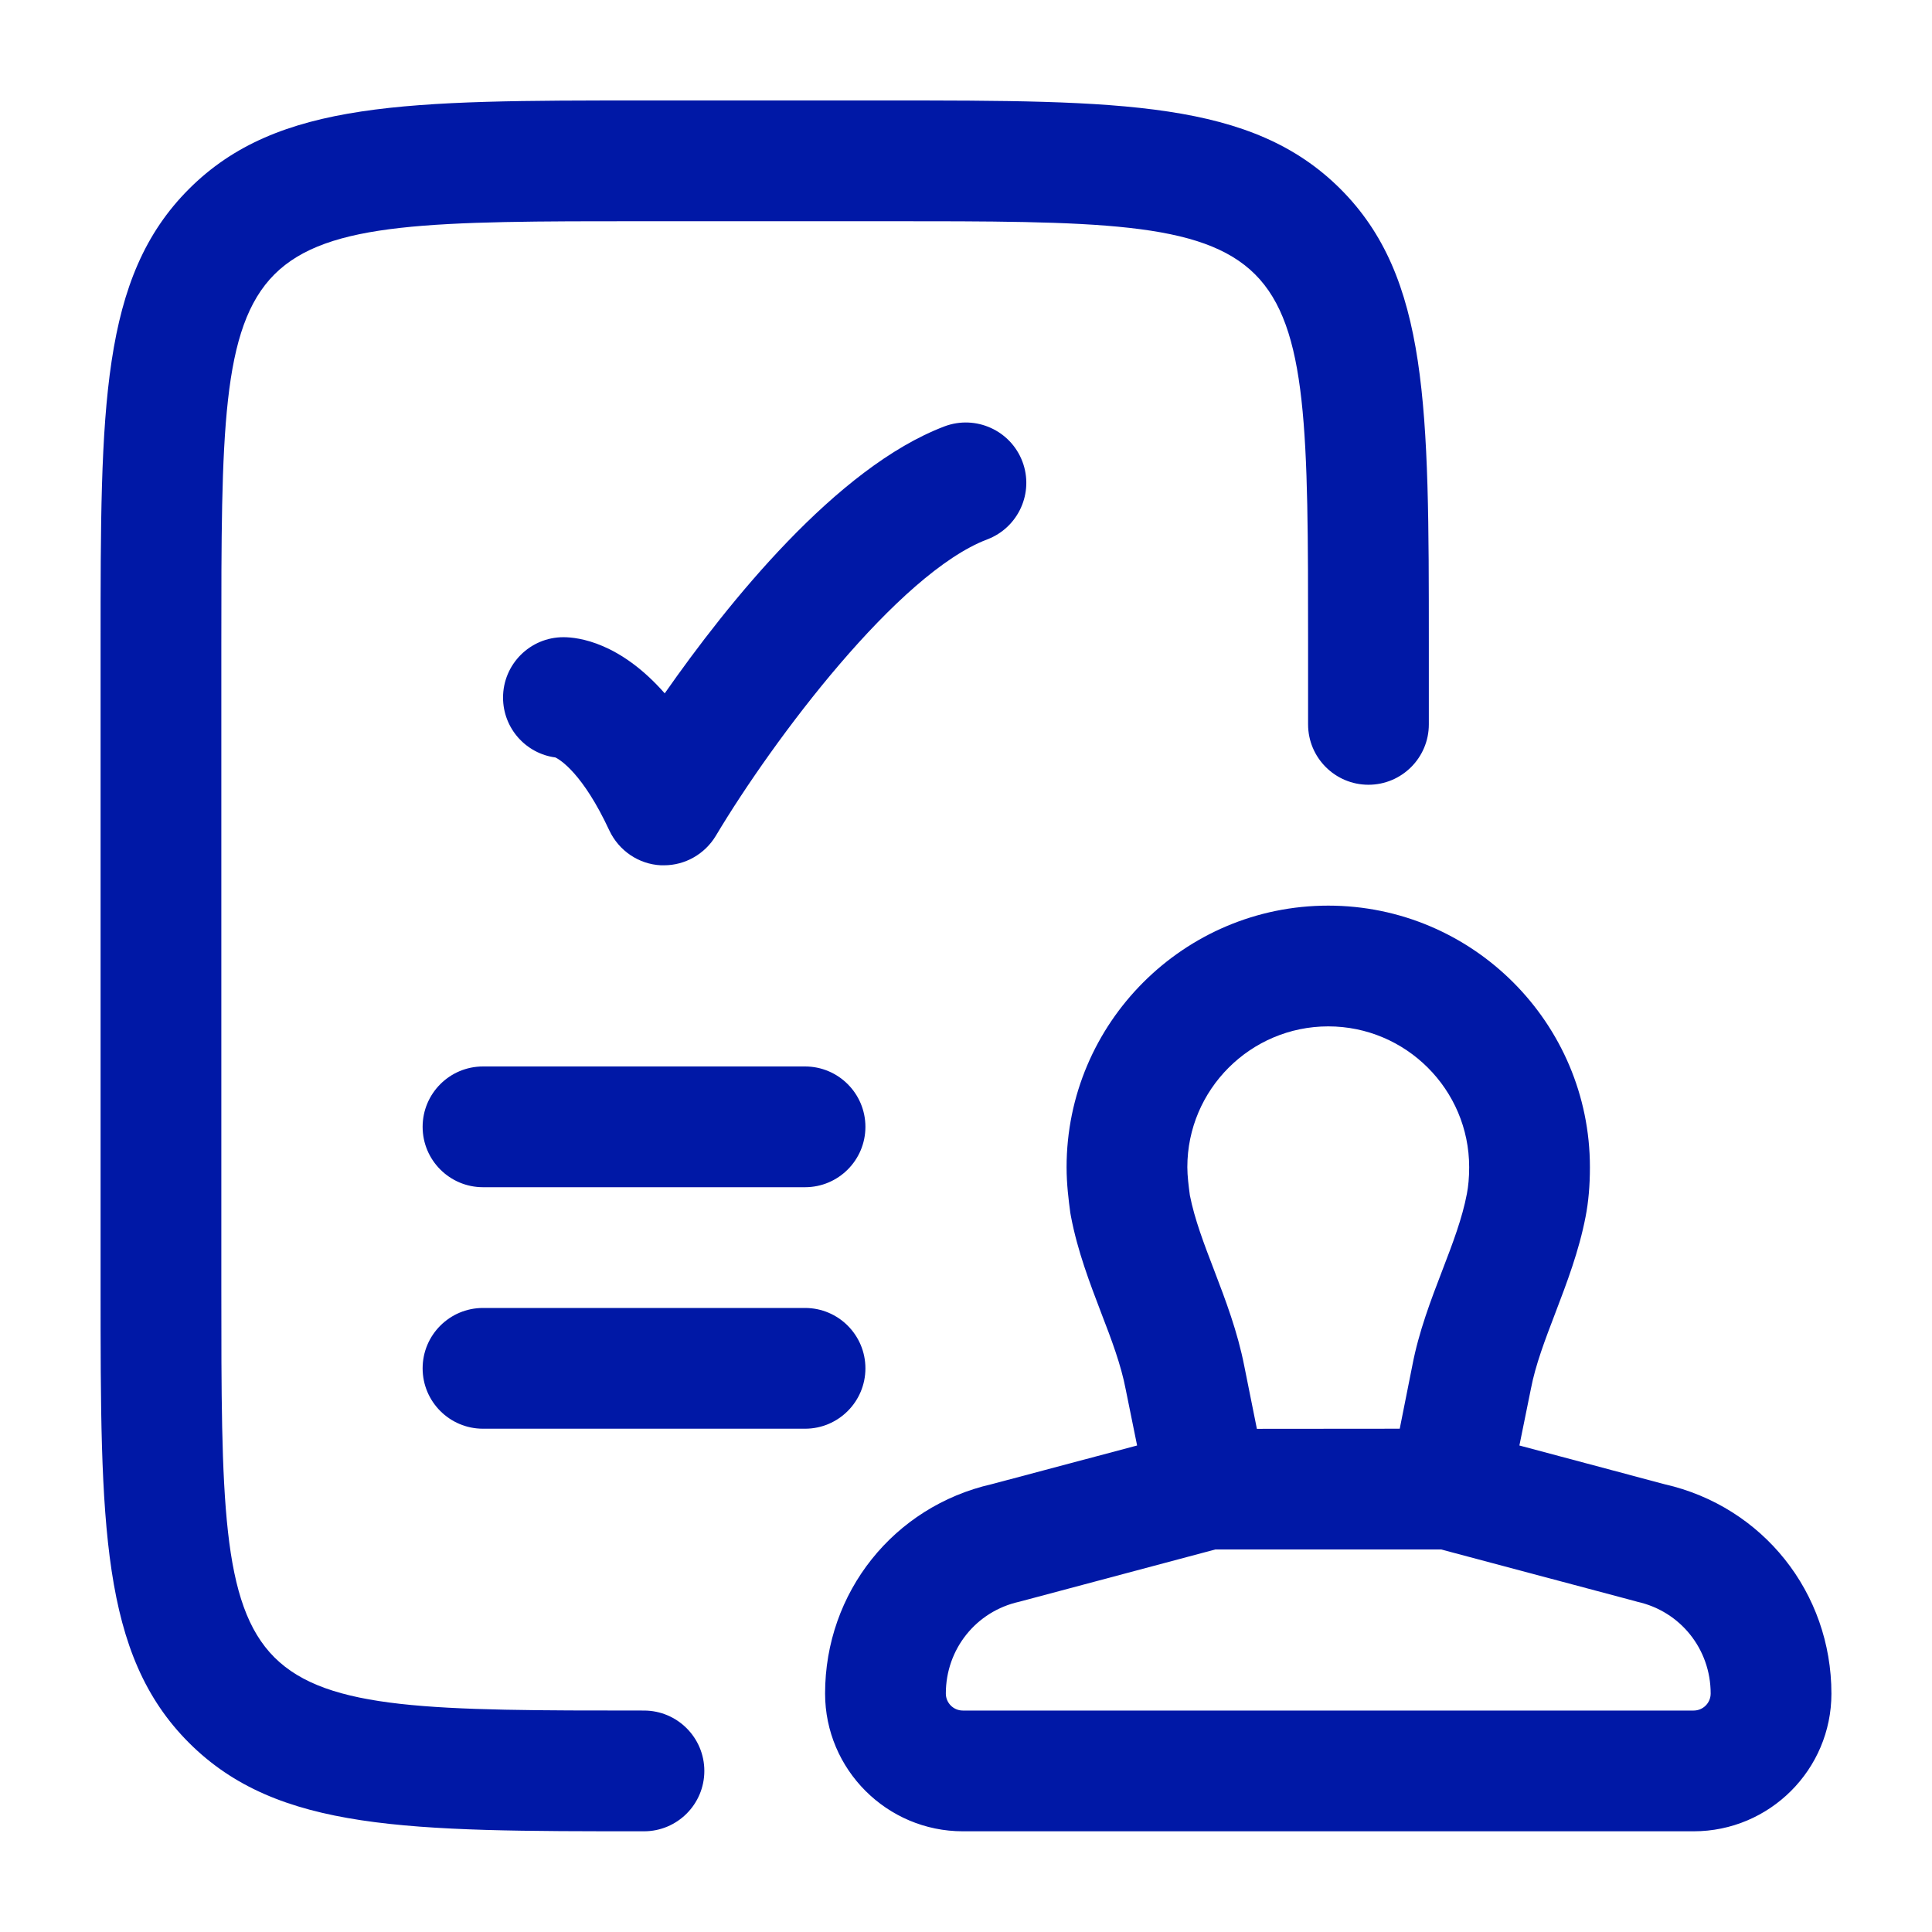
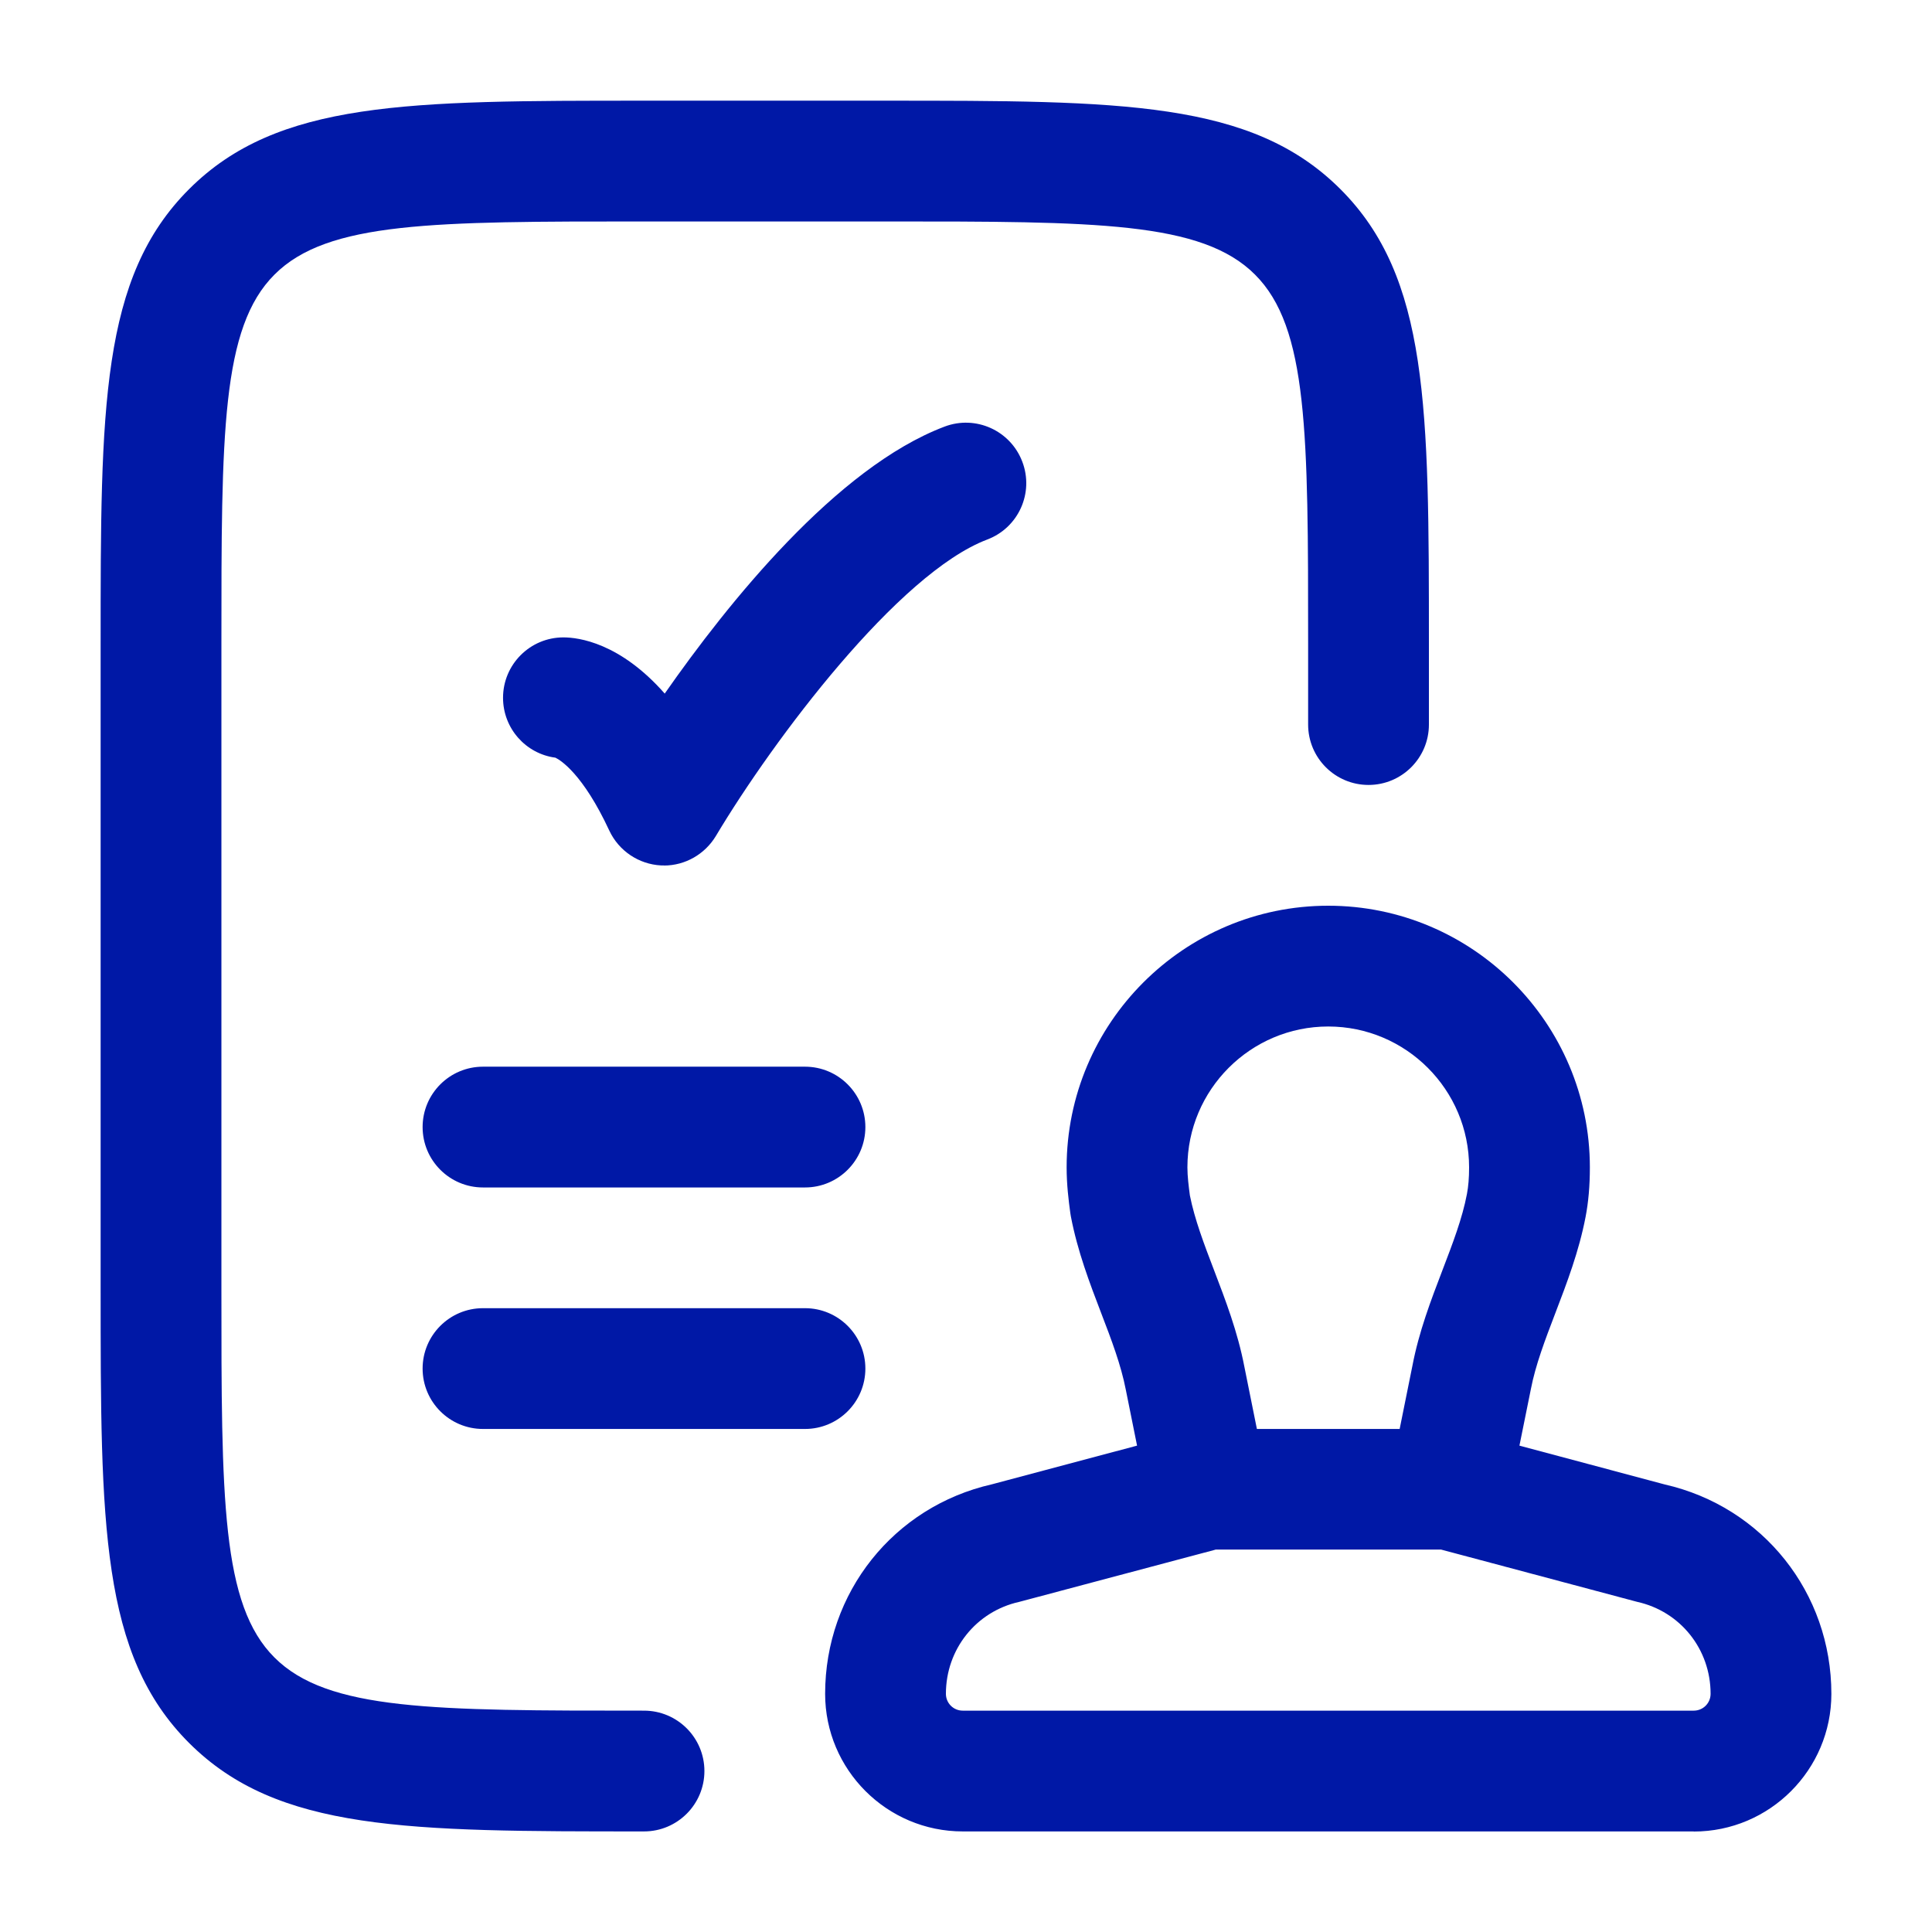
- <svg xmlns="http://www.w3.org/2000/svg" width="16" height="16" viewBox="0 0 16 16" fill="none">
-   <path d="M7.333 0.832C9.289 0.832 10.366 0.833 11.1 1.564C11.833 2.296 11.833 3.374 11.833 5.332V5.999C11.833 6.275 11.609 6.499 11.333 6.499C11.057 6.499 10.833 6.275 10.833 5.999V5.332C10.833 3.587 10.833 2.711 10.394 2.272C9.953 1.832 9.077 1.832 7.333 1.832H5.333C3.589 1.832 2.713 1.833 2.273 2.272C1.833 2.712 1.833 3.588 1.833 5.332V10.666C1.833 12.411 1.833 13.287 2.273 13.726C2.714 14.165 3.589 14.166 5.333 14.166C5.609 14.166 5.833 14.39 5.833 14.666C5.833 14.942 5.609 15.166 5.333 15.166C3.377 15.166 2.3 15.166 1.566 14.434C0.833 13.702 0.833 12.624 0.833 10.666V5.332C0.833 3.374 0.833 2.296 1.566 1.564C2.299 0.832 3.377 0.832 5.333 0.832H7.333ZM11 7.5C12.195 7.5 13.167 8.472 13.167 9.666C13.167 9.819 13.155 9.954 13.131 10.077C13.076 10.362 12.976 10.623 12.88 10.875C12.796 11.095 12.716 11.303 12.678 11.503L12.583 11.971L13.786 12.292C14.599 12.477 15.167 13.189 15.167 14.026C15.167 14.655 14.655 15.166 14.026 15.166H7.974C7.345 15.166 6.833 14.654 6.833 14.025C6.833 13.188 7.401 12.476 8.214 12.291L9.417 11.971L9.323 11.508C9.284 11.303 9.205 11.094 9.12 10.874C9.024 10.622 8.924 10.362 8.869 10.073L8.864 10.045C8.85 9.94 8.833 9.809 8.833 9.666C8.833 8.472 9.805 7.5 11 7.5ZM8.441 13.265C8.084 13.344 7.833 13.657 7.833 14.025C7.833 14.103 7.896 14.166 7.974 14.166H14.026C14.104 14.166 14.167 14.103 14.167 14.025C14.167 13.657 13.916 13.344 13.559 13.265L13.538 13.259L11.935 12.832H10.065L8.441 13.265ZM11 8.5C10.357 8.5 9.833 9.023 9.833 9.666C9.833 9.739 9.844 9.824 9.854 9.899C9.893 10.097 9.971 10.301 10.054 10.517C10.15 10.768 10.249 11.028 10.305 11.315L10.409 11.833L11.592 11.832L11.696 11.31C11.75 11.027 11.85 10.767 11.946 10.517C12.031 10.296 12.11 10.088 12.148 9.887C12.16 9.825 12.167 9.753 12.167 9.666C12.167 9.023 11.643 8.5 11 8.5ZM6.667 10.832C6.943 10.832 7.167 11.056 7.167 11.332C7.167 11.608 6.943 11.832 6.667 11.832H4C3.724 11.832 3.5 11.608 3.5 11.332C3.5 11.056 3.724 10.832 4 10.832H6.667ZM6.667 8.832C6.943 8.832 7.167 9.056 7.167 9.332C7.167 9.608 6.943 9.832 6.667 9.832H4C3.724 9.832 3.5 9.608 3.5 9.332C3.5 9.056 3.724 8.832 4 8.832H6.667ZM7.822 3.531C8.08 3.434 8.369 3.564 8.467 3.822C8.565 4.08 8.434 4.369 8.176 4.467C7.44 4.746 6.406 6.121 5.928 6.922C5.837 7.073 5.674 7.166 5.499 7.166H5.474C5.289 7.157 5.125 7.045 5.046 6.877C4.827 6.406 4.64 6.293 4.6 6.273C4.355 6.241 4.166 6.031 4.166 5.777C4.166 5.501 4.39 5.277 4.666 5.277C4.79 5.277 5.134 5.32 5.505 5.742C6.025 4.998 6.926 3.871 7.822 3.531Z" fill="#0018A6" />
+ <svg xmlns="http://www.w3.org/2000/svg" width="35" height="35" viewBox="0 0 35 35" fill="none">
+   <path d="M24.062 16.408C26.676 16.408 28.802 18.535 28.802 21.148C28.802 21.484 28.776 21.777 28.724 22.047C28.604 22.671 28.386 23.241 28.175 23.792C27.991 24.273 27.817 24.729 27.733 25.166L27.526 26.189L30.157 26.892C31.936 27.297 33.177 28.854 33.177 30.686C33.177 32.061 32.059 33.18 30.684 33.18V33.178H17.441C16.066 33.178 14.948 32.06 14.948 30.685C14.948 28.853 16.189 27.295 17.968 26.89L20.599 26.189L20.395 25.176C20.308 24.727 20.135 24.272 19.95 23.791C19.739 23.24 19.521 22.669 19.4 22.038L19.39 21.977C19.359 21.748 19.323 21.462 19.323 21.148C19.323 18.535 21.449 16.408 24.062 16.408ZM16.042 1.824C20.32 1.824 22.677 1.824 24.281 3.425C25.885 5.025 25.886 7.385 25.886 11.668V13.126C25.886 13.73 25.396 14.22 24.792 14.22C24.188 14.22 23.698 13.73 23.698 13.126V11.668C23.698 7.85 23.698 5.933 22.735 4.974C21.771 4.011 19.857 4.012 16.042 4.012H11.667C7.852 4.012 5.935 4.011 4.973 4.974C4.01 5.935 4.011 7.852 4.011 11.668V23.334C4.011 27.152 4.01 29.069 4.973 30.028C5.937 30.991 7.852 30.99 11.667 30.99C12.271 30.99 12.761 31.48 12.761 32.084C12.761 32.688 12.271 33.178 11.667 33.178C7.388 33.178 5.031 33.178 3.427 31.577C1.823 29.977 1.823 27.617 1.823 23.334V11.668C1.823 7.385 1.823 5.026 3.427 3.425C5.029 1.824 7.388 1.824 11.667 1.824H16.042ZM22.018 28.074L18.466 29.019C17.683 29.192 17.136 29.878 17.136 30.685C17.136 30.854 17.272 30.99 17.441 30.99H30.684C30.853 30.99 30.989 30.854 30.989 30.685C30.989 29.878 30.442 29.192 29.659 29.019L29.614 29.007L26.107 28.072H22.018V28.074ZM24.062 18.596C22.655 18.596 21.511 19.741 21.511 21.148C21.511 21.309 21.534 21.492 21.556 21.657C21.642 22.089 21.812 22.536 21.993 23.009C22.203 23.559 22.421 24.126 22.542 24.755L22.77 25.888V25.887H25.356L25.587 24.743C25.705 24.125 25.922 23.557 26.132 23.009C26.317 22.526 26.492 22.07 26.575 21.63C26.601 21.494 26.614 21.339 26.614 21.148C26.614 19.741 25.47 18.596 24.062 18.596ZM14.583 23.699C15.187 23.699 15.677 24.189 15.677 24.793C15.677 25.397 15.187 25.887 14.583 25.887H8.75C8.146 25.887 7.656 25.397 7.656 24.793C7.656 24.189 8.146 23.699 8.75 23.699H14.583ZM14.583 19.324C15.187 19.324 15.677 19.814 15.677 20.418C15.677 21.022 15.187 21.512 14.583 21.512H8.75C8.146 21.512 7.656 21.022 7.656 20.418C7.656 19.814 8.146 19.324 8.75 19.324H14.583ZM17.11 7.729C17.675 7.514 18.306 7.799 18.52 8.364C18.735 8.929 18.451 9.56 17.885 9.774C16.275 10.384 14.015 13.393 12.968 15.146C12.769 15.476 12.412 15.68 12.028 15.68L12.031 15.678H11.975C11.571 15.657 11.21 15.414 11.038 15.047C10.559 14.016 10.152 13.77 10.062 13.726C9.526 13.656 9.113 13.196 9.113 12.641C9.113 12.037 9.603 11.547 10.207 11.547C10.478 11.547 11.23 11.642 12.042 12.565C13.18 10.935 15.15 8.471 17.11 7.729Z" fill="#0018A6" />
</svg>
